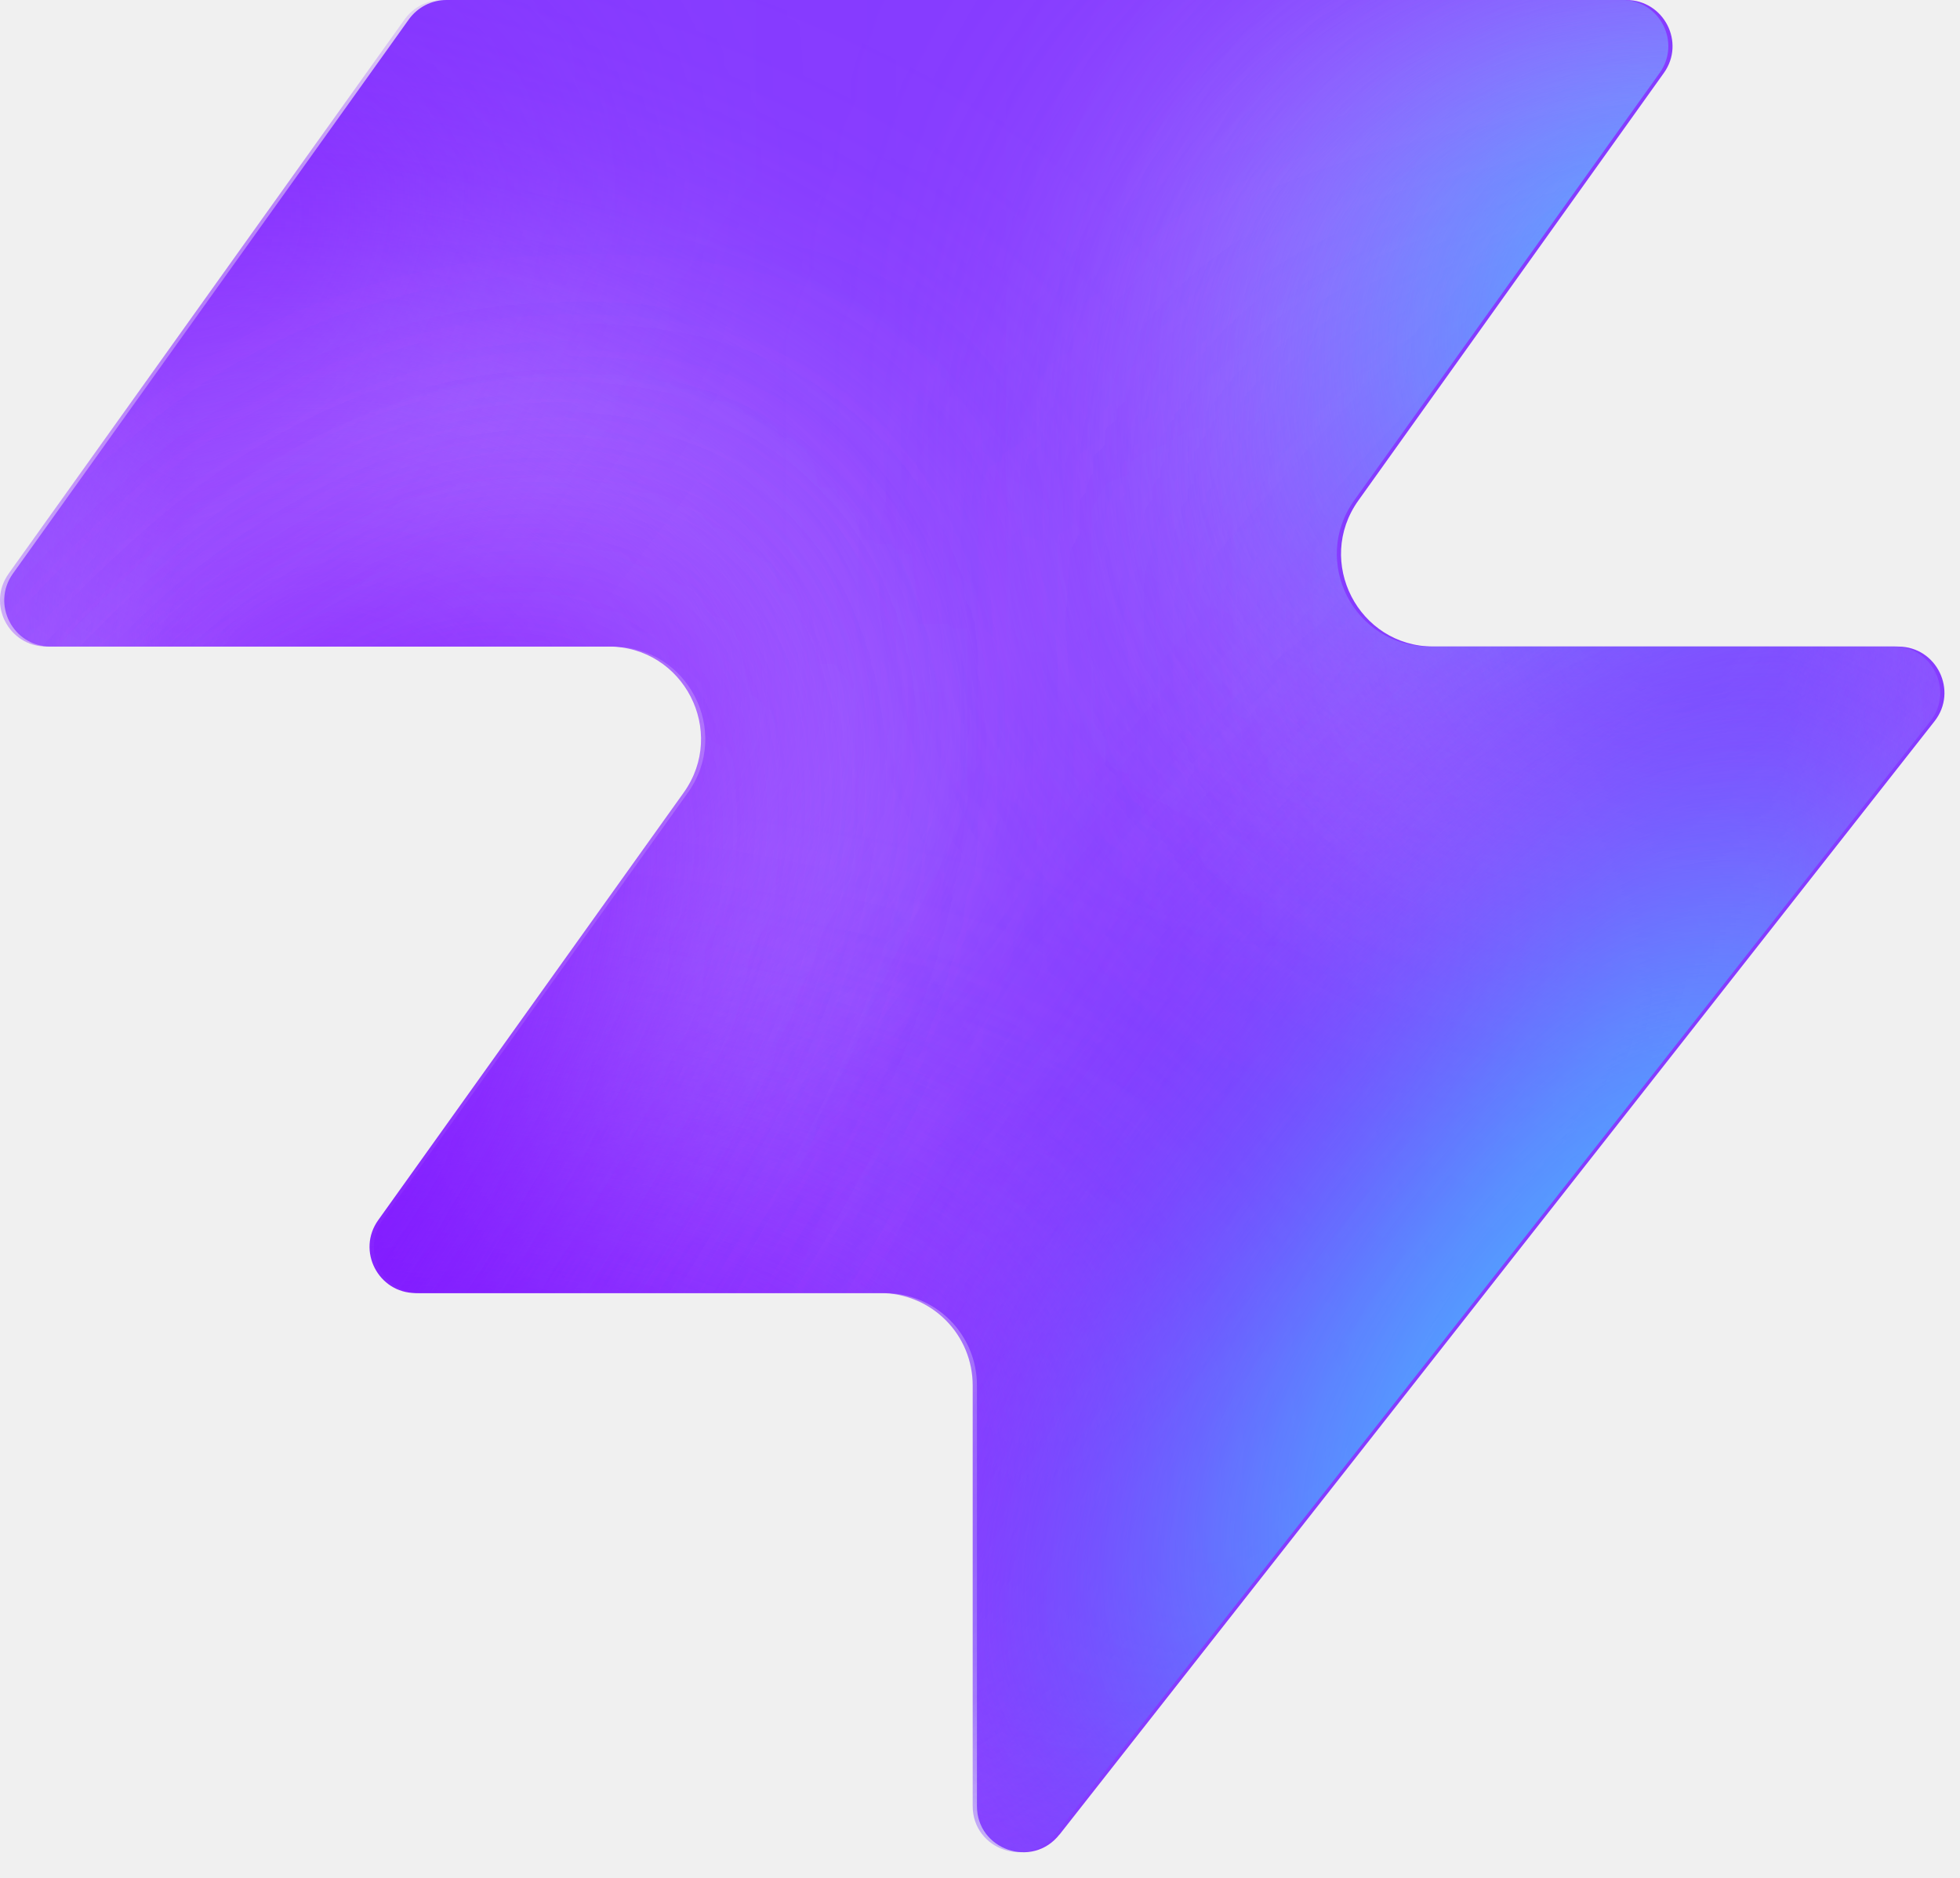
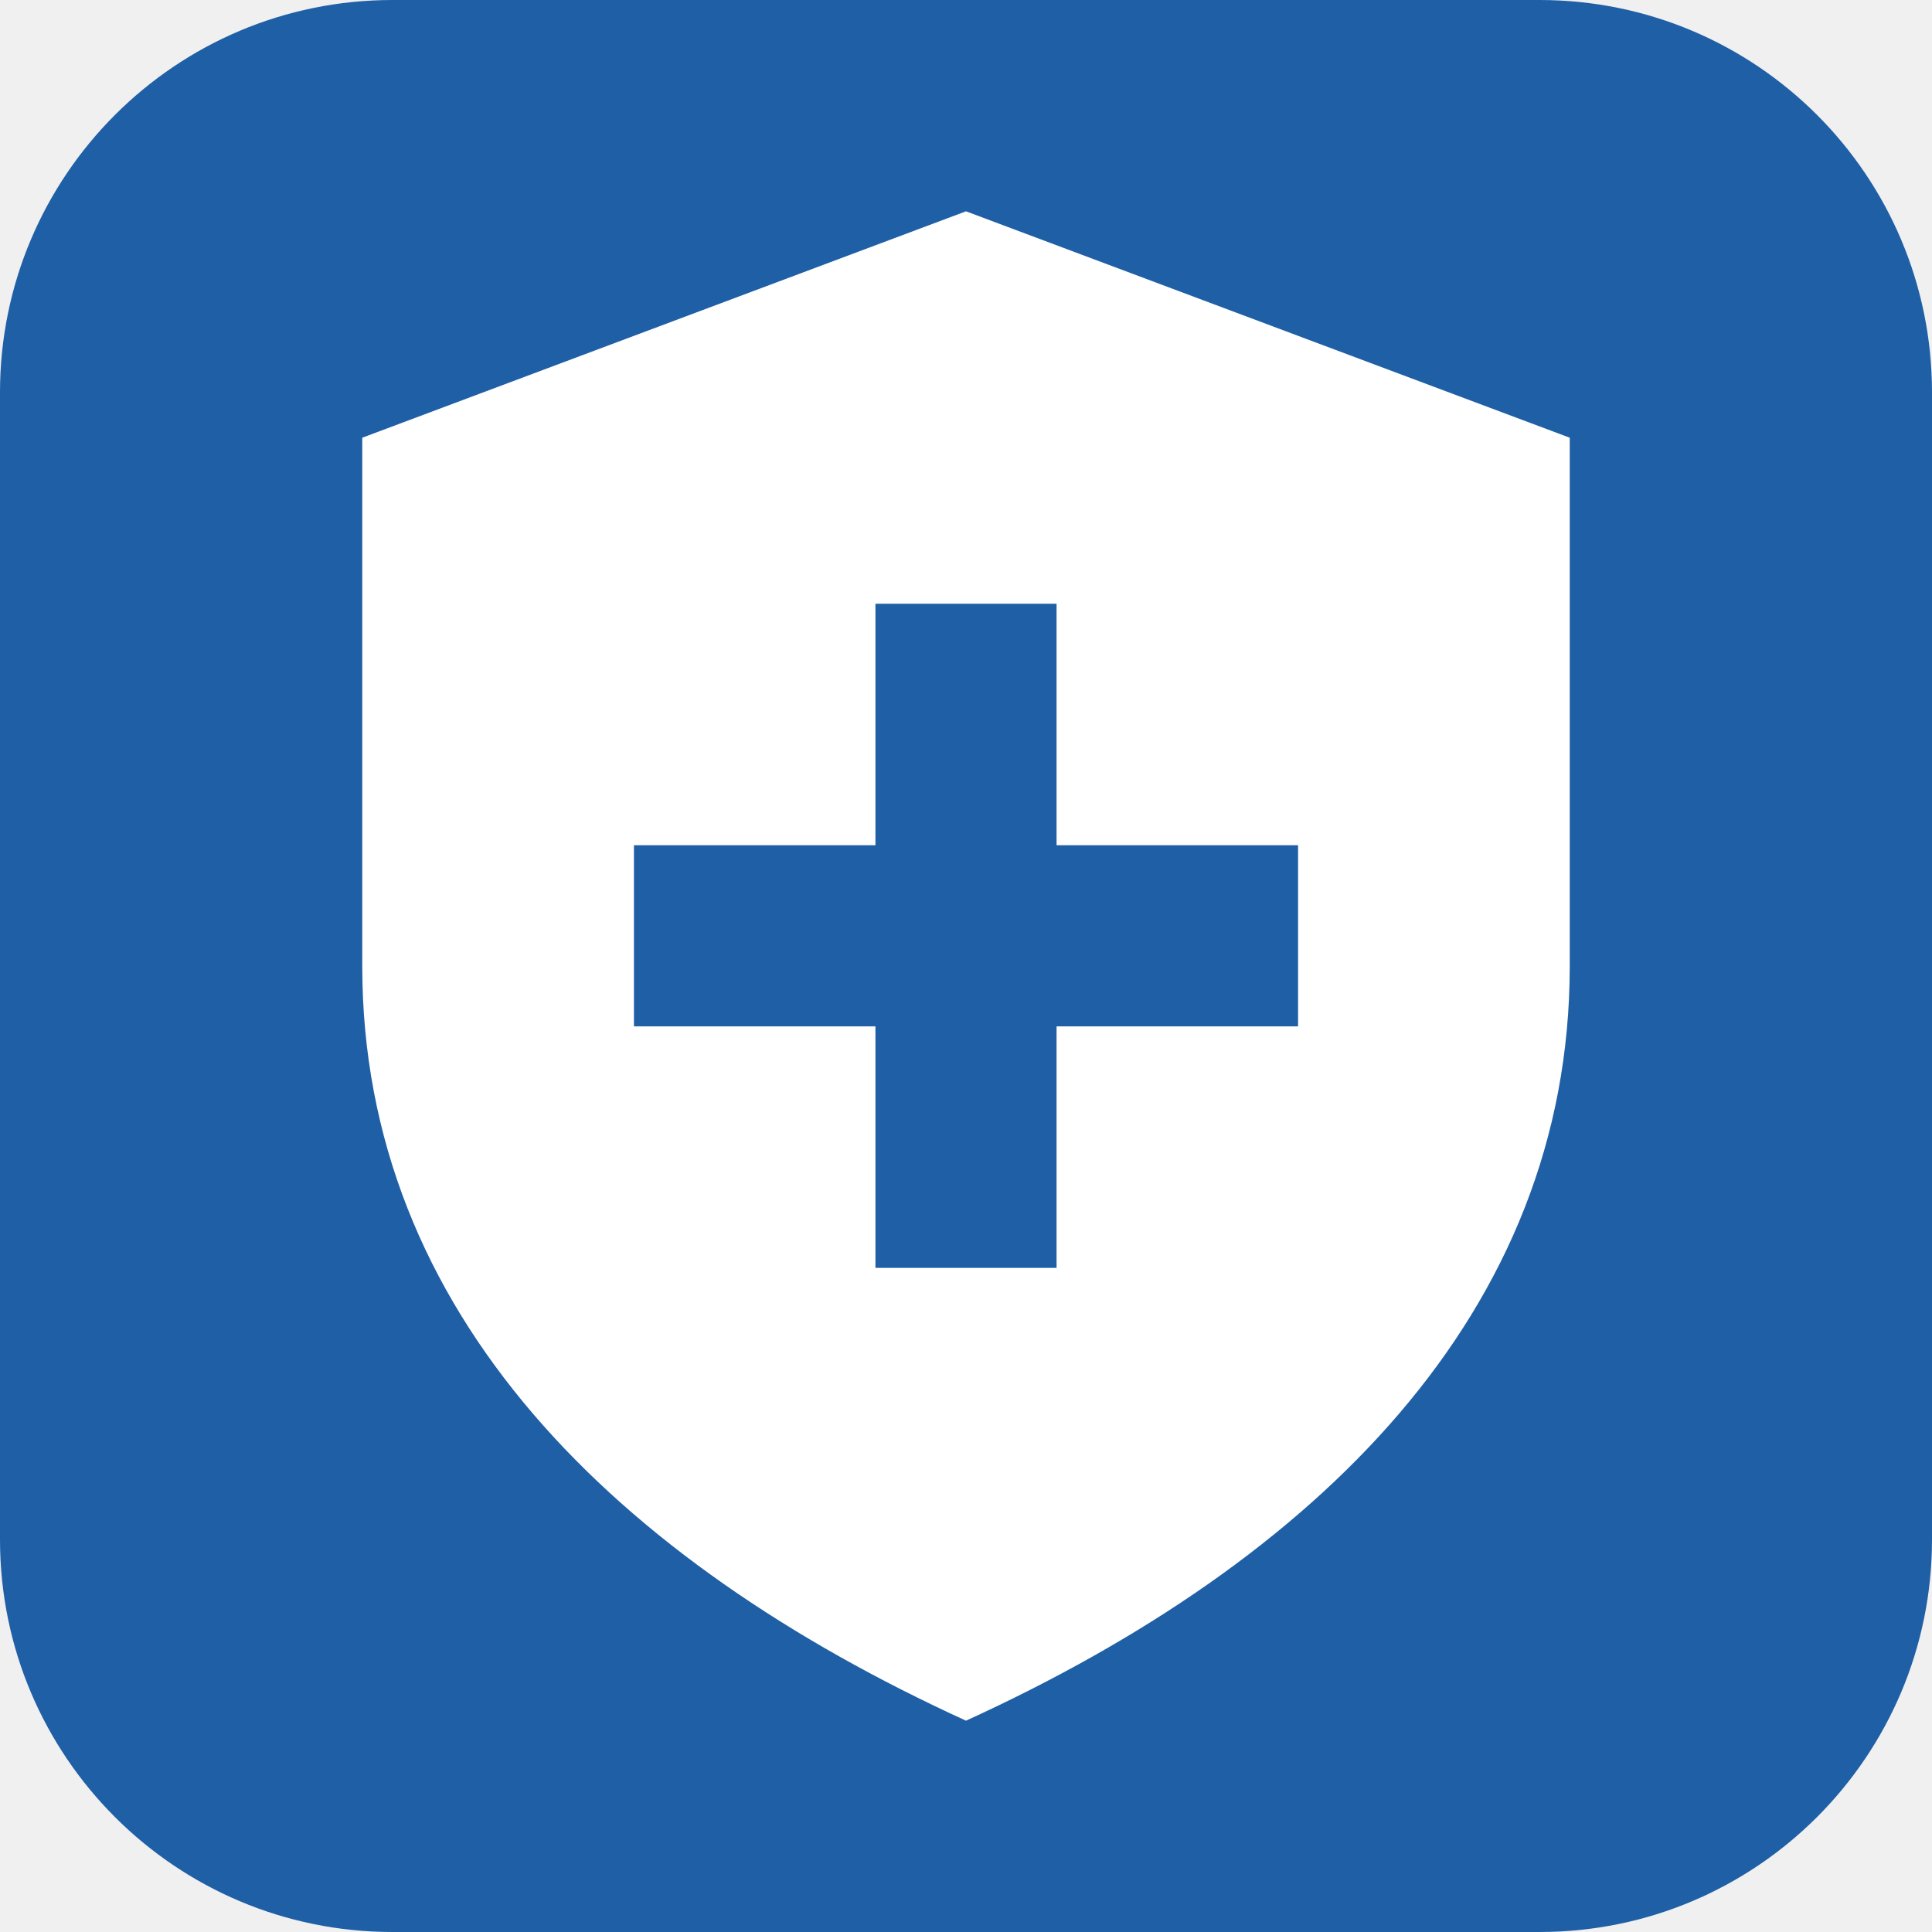
- <svg xmlns="http://www.w3.org/2000/svg" width="48" height="46" fill="none" viewBox="0 0 48 46">
-   <path fill="#863bff" d="M25.946 44.938c-.664.845-2.021.375-2.021-.698V33.937a2.26 2.26 0 0 0-2.262-2.262H10.287c-.92 0-1.456-1.04-.92-1.788l7.48-10.471c1.07-1.497 0-3.578-1.842-3.578H1.237c-.92 0-1.456-1.04-.92-1.788L10.013.474c.214-.297.556-.474.92-.474h28.894c.92 0 1.456 1.04.92 1.788l-7.48 10.471c-1.07 1.498 0 3.579 1.842 3.579h11.377c.943 0 1.473 1.088.89 1.83L25.947 44.94z" style="fill:#863bff;fill:color(display-p3 .525 .23 1);fill-opacity:1" />
-   <mask id="a" width="48" height="46" x="0" y="0" maskUnits="userSpaceOnUse" style="mask-type:alpha">
-     <path fill="#000" d="M25.842 44.938c-.664.844-2.021.375-2.021-.698V33.937a2.26 2.26 0 0 0-2.262-2.262H10.183c-.92 0-1.456-1.04-.92-1.788l7.48-10.471c1.07-1.498 0-3.579-1.842-3.579H1.133c-.92 0-1.456-1.04-.92-1.787L9.91.473c.214-.297.556-.474.92-.474h28.894c.92 0 1.456 1.04.92 1.788l-7.48 10.471c-1.07 1.498 0 3.578 1.842 3.578h11.377c.943 0 1.473 1.088.89 1.832L25.843 44.94z" style="fill:#000;fill-opacity:1" />
-   </mask>
-   <g mask="url(#a)">
-     <g filter="url(#b)">
-       <ellipse cx="5.508" cy="14.704" fill="#ede6ff" rx="5.508" ry="14.704" style="fill:#ede6ff;fill:color(display-p3 .927 .903 1);fill-opacity:1" transform="matrix(.00324 1 1 -.00324 -4.47 31.516)" />
-     </g>
-     <g filter="url(#c)">
-       <ellipse cx="10.399" cy="29.851" fill="#ede6ff" rx="10.399" ry="29.851" style="fill:#ede6ff;fill:color(display-p3 .927 .903 1);fill-opacity:1" transform="matrix(.00324 1 1 -.00324 -39.328 7.883)" />
-     </g>
-     <g filter="url(#d)">
-       <ellipse cx="5.508" cy="30.487" fill="#7e14ff" rx="5.508" ry="30.487" style="fill:#7e14ff;fill:color(display-p3 .492 .077 1);fill-opacity:1" transform="rotate(89.814 -25.913 -14.639)scale(1 -1)" />
-     </g>
-     <g filter="url(#e)">
-       <ellipse cx="5.508" cy="30.599" fill="#7e14ff" rx="5.508" ry="30.599" style="fill:#7e14ff;fill:color(display-p3 .492 .077 1);fill-opacity:1" transform="rotate(89.814 -32.644 -3.334)scale(1 -1)" />
-     </g>
-     <g filter="url(#f)">
-       <ellipse cx="5.508" cy="30.599" fill="#7e14ff" rx="5.508" ry="30.599" style="fill:#7e14ff;fill:color(display-p3 .492 .077 1);fill-opacity:1" transform="matrix(.00324 1 1 -.00324 -34.34 30.47)" />
-     </g>
-     <g filter="url(#g)">
-       <ellipse cx="14.072" cy="22.078" fill="#ede6ff" rx="14.072" ry="22.078" style="fill:#ede6ff;fill:color(display-p3 .927 .903 1);fill-opacity:1" transform="rotate(93.35 24.506 48.493)scale(-1 1)" />
-     </g>
-     <g filter="url(#h)">
-       <ellipse cx="3.47" cy="21.501" fill="#7e14ff" rx="3.47" ry="21.501" style="fill:#7e14ff;fill:color(display-p3 .492 .077 1);fill-opacity:1" transform="rotate(89.009 28.708 47.59)scale(-1 1)" />
-     </g>
-     <g filter="url(#i)">
-       <ellipse cx="3.47" cy="21.501" fill="#7e14ff" rx="3.47" ry="21.501" style="fill:#7e14ff;fill:color(display-p3 .492 .077 1);fill-opacity:1" transform="rotate(89.009 28.708 47.59)scale(-1 1)" />
-     </g>
-     <g filter="url(#j)">
-       <ellipse cx=".387" cy="8.972" fill="#7e14ff" rx="4.407" ry="29.108" style="fill:#7e14ff;fill:color(display-p3 .492 .077 1);fill-opacity:1" transform="rotate(39.51 .387 8.972)" />
-     </g>
-     <g filter="url(#k)">
-       <ellipse cx="47.523" cy="-6.092" fill="#7e14ff" rx="4.407" ry="29.108" style="fill:#7e14ff;fill:color(display-p3 .492 .077 1);fill-opacity:1" transform="rotate(37.892 47.523 -6.092)" />
-     </g>
-     <g filter="url(#l)">
-       <ellipse cx="41.412" cy="6.333" fill="#47bfff" rx="5.971" ry="9.665" style="fill:#47bfff;fill:color(display-p3 .28 .748 1);fill-opacity:1" transform="rotate(37.892 41.412 6.333)" />
-     </g>
-     <g filter="url(#m)">
-       <ellipse cx="-1.879" cy="38.332" fill="#7e14ff" rx="4.407" ry="29.108" style="fill:#7e14ff;fill:color(display-p3 .492 .077 1);fill-opacity:1" transform="rotate(37.892 -1.88 38.332)" />
-     </g>
-     <g filter="url(#n)">
-       <ellipse cx="-1.879" cy="38.332" fill="#7e14ff" rx="4.407" ry="29.108" style="fill:#7e14ff;fill:color(display-p3 .492 .077 1);fill-opacity:1" transform="rotate(37.892 -1.88 38.332)" />
-     </g>
-     <g filter="url(#o)">
-       <ellipse cx="35.651" cy="29.907" fill="#7e14ff" rx="4.407" ry="29.108" style="fill:#7e14ff;fill:color(display-p3 .492 .077 1);fill-opacity:1" transform="rotate(37.892 35.651 29.907)" />
-     </g>
-     <g filter="url(#p)">
-       <ellipse cx="38.418" cy="32.4" fill="#47bfff" rx="5.971" ry="15.297" style="fill:#47bfff;fill:color(display-p3 .28 .748 1);fill-opacity:1" transform="rotate(37.892 38.418 32.4)" />
-     </g>
-   </g>
-   <defs>
-     <filter id="b" width="60.045" height="41.654" x="-19.77" y="16.149" color-interpolation-filters="sRGB" filterUnits="userSpaceOnUse">
-       <feFlood flood-opacity="0" result="BackgroundImageFix" />
-       <feBlend in="SourceGraphic" in2="BackgroundImageFix" result="shape" />
-       <feGaussianBlur result="effect1_foregroundBlur_2002_17158" stdDeviation="7.659" />
-     </filter>
-     <filter id="c" width="90.34" height="51.437" x="-54.613" y="-7.533" color-interpolation-filters="sRGB" filterUnits="userSpaceOnUse">
-       <feFlood flood-opacity="0" result="BackgroundImageFix" />
-       <feBlend in="SourceGraphic" in2="BackgroundImageFix" result="shape" />
-       <feGaussianBlur result="effect1_foregroundBlur_2002_17158" stdDeviation="7.659" />
-     </filter>
-     <filter id="d" width="79.355" height="29.4" x="-49.64" y="2.03" color-interpolation-filters="sRGB" filterUnits="userSpaceOnUse">
-       <feFlood flood-opacity="0" result="BackgroundImageFix" />
-       <feBlend in="SourceGraphic" in2="BackgroundImageFix" result="shape" />
-       <feGaussianBlur result="effect1_foregroundBlur_2002_17158" stdDeviation="4.596" />
-     </filter>
-     <filter id="e" width="79.579" height="29.4" x="-45.045" y="20.029" color-interpolation-filters="sRGB" filterUnits="userSpaceOnUse">
-       <feFlood flood-opacity="0" result="BackgroundImageFix" />
-       <feBlend in="SourceGraphic" in2="BackgroundImageFix" result="shape" />
-       <feGaussianBlur result="effect1_foregroundBlur_2002_17158" stdDeviation="4.596" />
-     </filter>
-     <filter id="f" width="79.579" height="29.4" x="-43.513" y="21.178" color-interpolation-filters="sRGB" filterUnits="userSpaceOnUse">
-       <feFlood flood-opacity="0" result="BackgroundImageFix" />
-       <feBlend in="SourceGraphic" in2="BackgroundImageFix" result="shape" />
-       <feGaussianBlur result="effect1_foregroundBlur_2002_17158" stdDeviation="4.596" />
-     </filter>
-     <filter id="g" width="74.749" height="58.852" x="15.756" y="-17.901" color-interpolation-filters="sRGB" filterUnits="userSpaceOnUse">
-       <feFlood flood-opacity="0" result="BackgroundImageFix" />
-       <feBlend in="SourceGraphic" in2="BackgroundImageFix" result="shape" />
-       <feGaussianBlur result="effect1_foregroundBlur_2002_17158" stdDeviation="7.659" />
-     </filter>
-     <filter id="h" width="61.377" height="25.362" x="23.548" y="2.284" color-interpolation-filters="sRGB" filterUnits="userSpaceOnUse">
-       <feFlood flood-opacity="0" result="BackgroundImageFix" />
-       <feBlend in="SourceGraphic" in2="BackgroundImageFix" result="shape" />
-       <feGaussianBlur result="effect1_foregroundBlur_2002_17158" stdDeviation="4.596" />
-     </filter>
-     <filter id="i" width="61.377" height="25.362" x="23.548" y="2.284" color-interpolation-filters="sRGB" filterUnits="userSpaceOnUse">
-       <feFlood flood-opacity="0" result="BackgroundImageFix" />
-       <feBlend in="SourceGraphic" in2="BackgroundImageFix" result="shape" />
-       <feGaussianBlur result="effect1_foregroundBlur_2002_17158" stdDeviation="4.596" />
-     </filter>
-     <filter id="j" width="56.045" height="63.649" x="-27.636" y="-22.853" color-interpolation-filters="sRGB" filterUnits="userSpaceOnUse">
-       <feFlood flood-opacity="0" result="BackgroundImageFix" />
-       <feBlend in="SourceGraphic" in2="BackgroundImageFix" result="shape" />
-       <feGaussianBlur result="effect1_foregroundBlur_2002_17158" stdDeviation="4.596" />
-     </filter>
-     <filter id="k" width="54.814" height="64.646" x="20.116" y="-38.415" color-interpolation-filters="sRGB" filterUnits="userSpaceOnUse">
-       <feFlood flood-opacity="0" result="BackgroundImageFix" />
-       <feBlend in="SourceGraphic" in2="BackgroundImageFix" result="shape" />
-       <feGaussianBlur result="effect1_foregroundBlur_2002_17158" stdDeviation="4.596" />
-     </filter>
-     <filter id="l" width="33.541" height="35.313" x="24.641" y="-11.323" color-interpolation-filters="sRGB" filterUnits="userSpaceOnUse">
-       <feFlood flood-opacity="0" result="BackgroundImageFix" />
-       <feBlend in="SourceGraphic" in2="BackgroundImageFix" result="shape" />
-       <feGaussianBlur result="effect1_foregroundBlur_2002_17158" stdDeviation="4.596" />
-     </filter>
-     <filter id="m" width="54.814" height="64.646" x="-29.286" y="6.009" color-interpolation-filters="sRGB" filterUnits="userSpaceOnUse">
-       <feFlood flood-opacity="0" result="BackgroundImageFix" />
-       <feBlend in="SourceGraphic" in2="BackgroundImageFix" result="shape" />
-       <feGaussianBlur result="effect1_foregroundBlur_2002_17158" stdDeviation="4.596" />
-     </filter>
-     <filter id="n" width="54.814" height="64.646" x="-29.286" y="6.009" color-interpolation-filters="sRGB" filterUnits="userSpaceOnUse">
-       <feFlood flood-opacity="0" result="BackgroundImageFix" />
-       <feBlend in="SourceGraphic" in2="BackgroundImageFix" result="shape" />
-       <feGaussianBlur result="effect1_foregroundBlur_2002_17158" stdDeviation="4.596" />
-     </filter>
-     <filter id="o" width="54.814" height="64.646" x="8.244" y="-2.416" color-interpolation-filters="sRGB" filterUnits="userSpaceOnUse">
-       <feFlood flood-opacity="0" result="BackgroundImageFix" />
-       <feBlend in="SourceGraphic" in2="BackgroundImageFix" result="shape" />
-       <feGaussianBlur result="effect1_foregroundBlur_2002_17158" stdDeviation="4.596" />
-     </filter>
-     <filter id="p" width="39.409" height="43.623" x="18.713" y="10.588" color-interpolation-filters="sRGB" filterUnits="userSpaceOnUse">
-       <feFlood flood-opacity="0" result="BackgroundImageFix" />
-       <feBlend in="SourceGraphic" in2="BackgroundImageFix" result="shape" />
-       <feGaussianBlur result="effect1_foregroundBlur_2002_17158" stdDeviation="4.596" />
-     </filter>
-   </defs>
+ <svg xmlns="http://www.w3.org/2000/svg" viewBox="0 0 64 64">
+   <rect width="64" height="64" rx="13" fill="#1F5FA6" />
+   <path d="M32 7 52 14.5V32c0 11.5-8.4 19.7-20 25C20.4 51.7 12 43.5 12 32V14.5L32 7z" fill="#fff" />
+   <path d="M29 20h6v8h8v6h-8v8h-6v-8h-8v-6h8z" fill="#1F5FA6" />
</svg>
